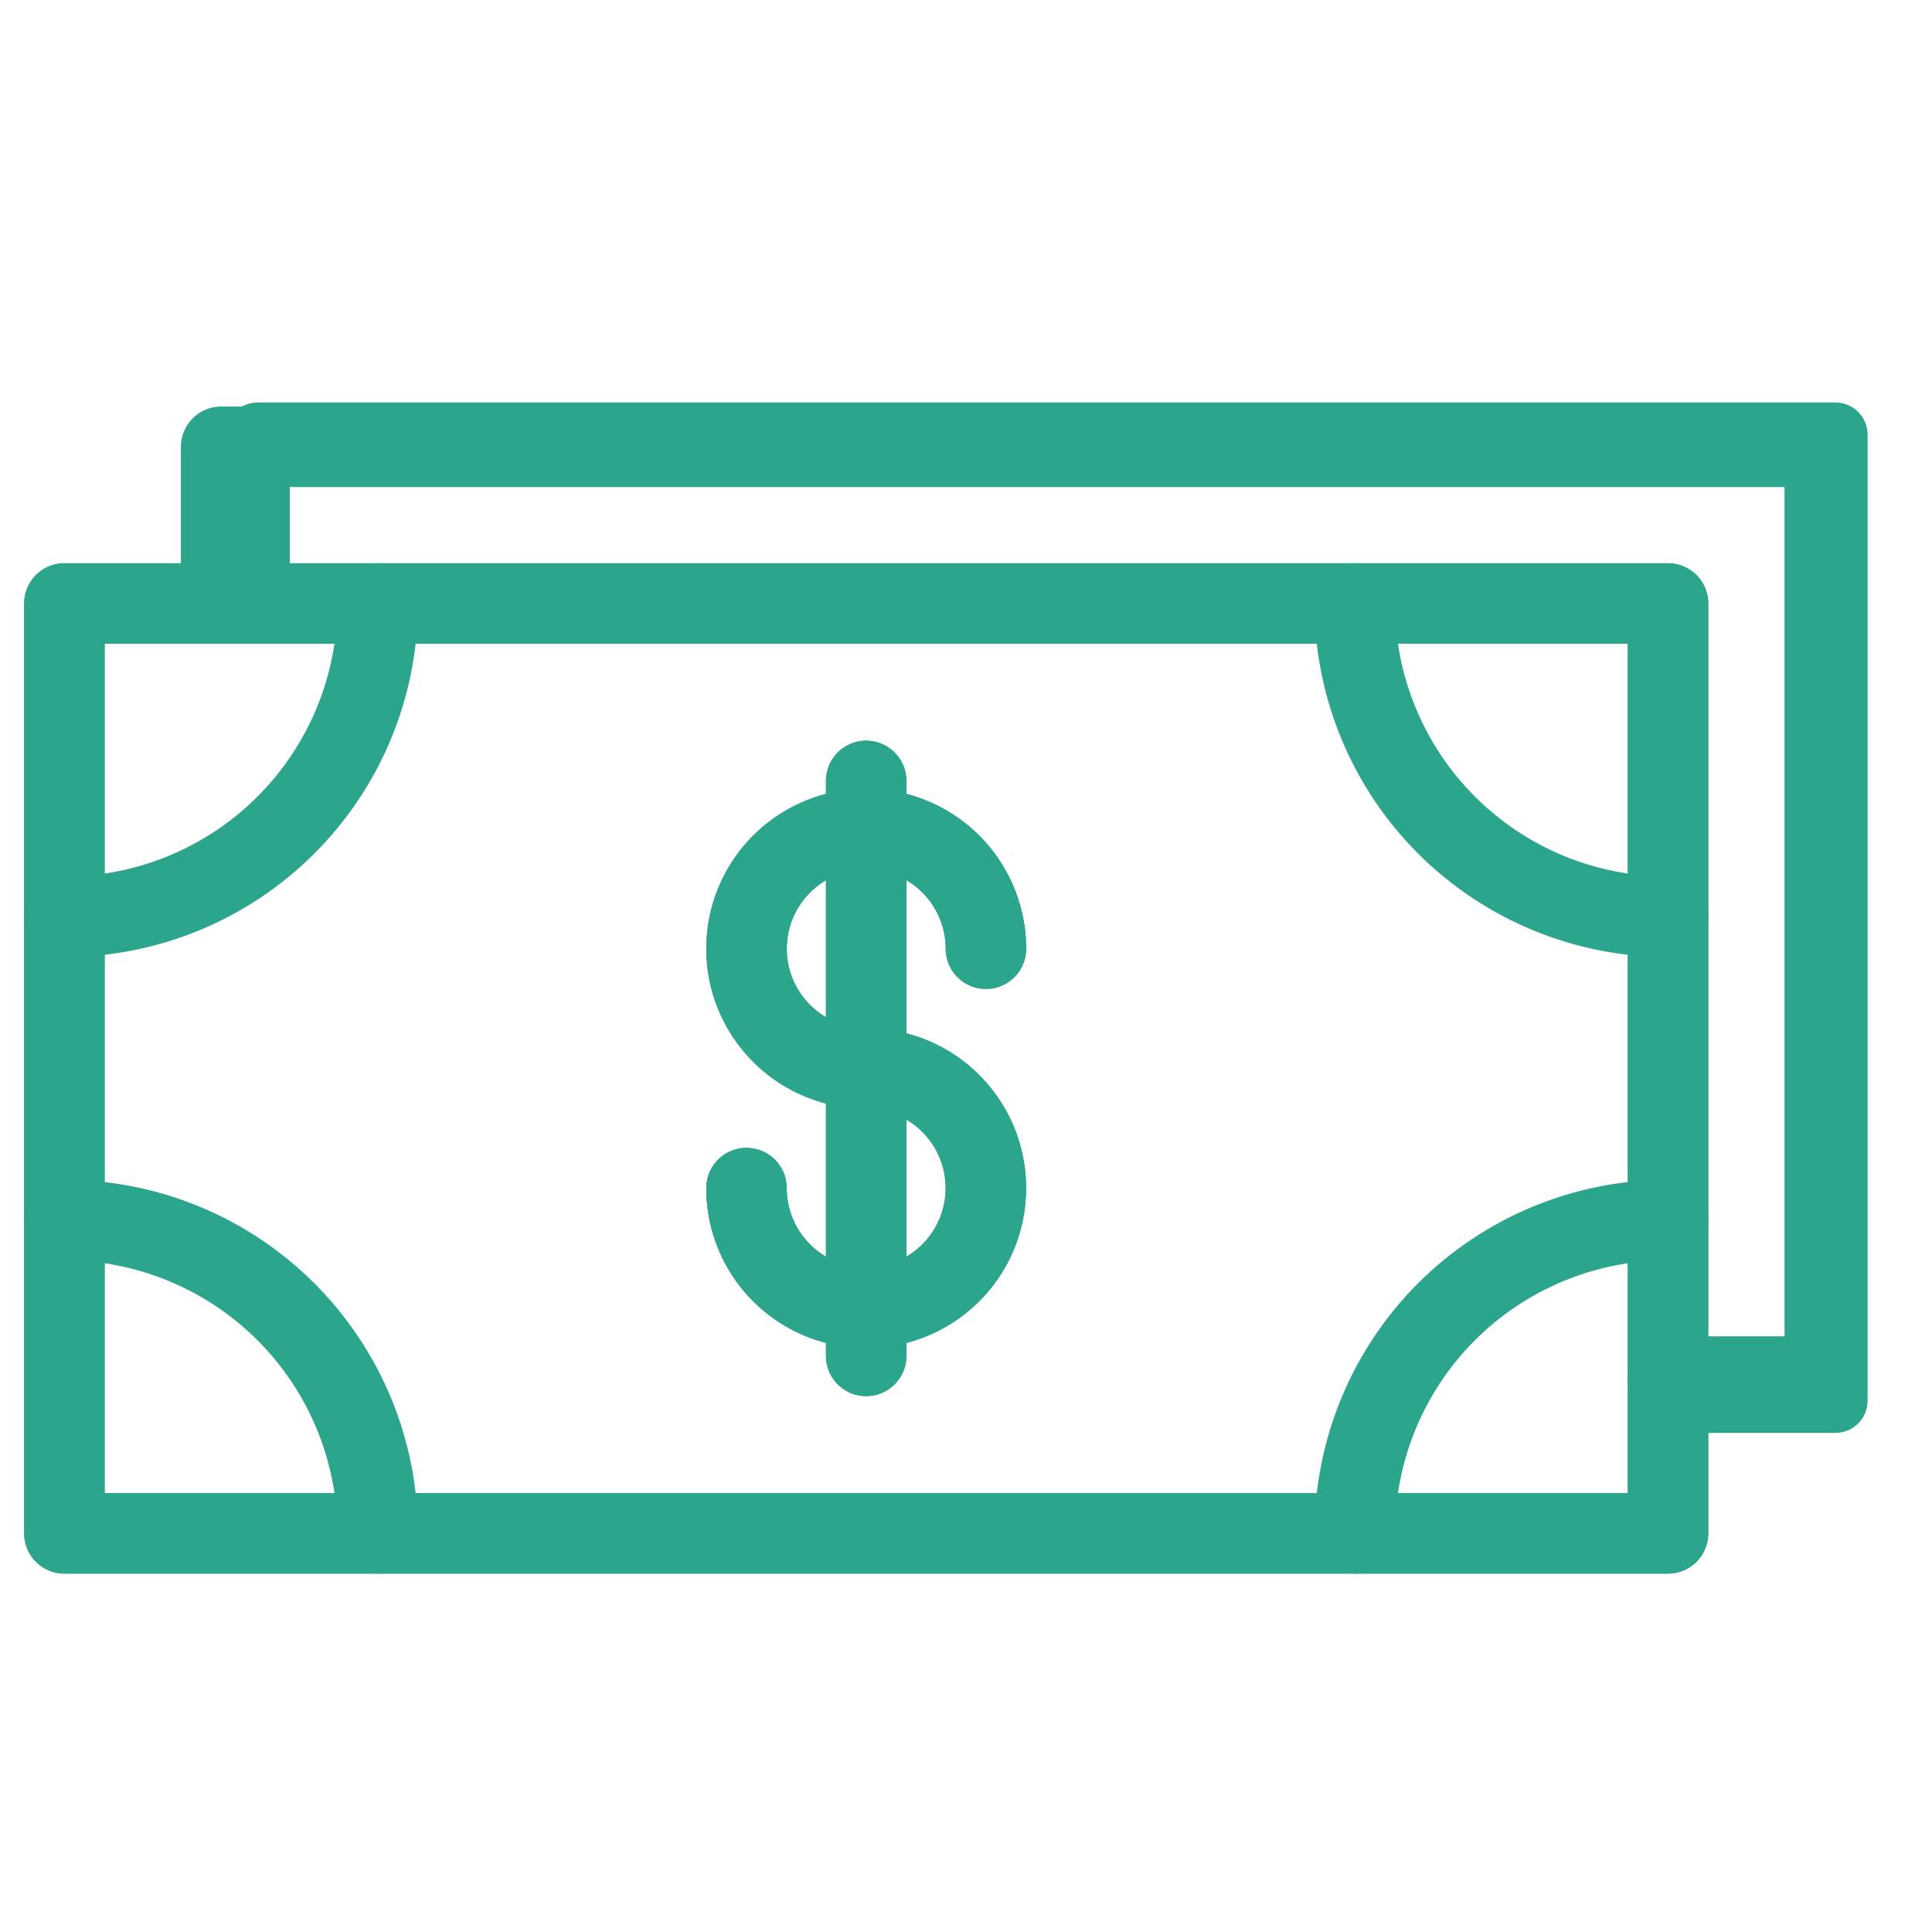
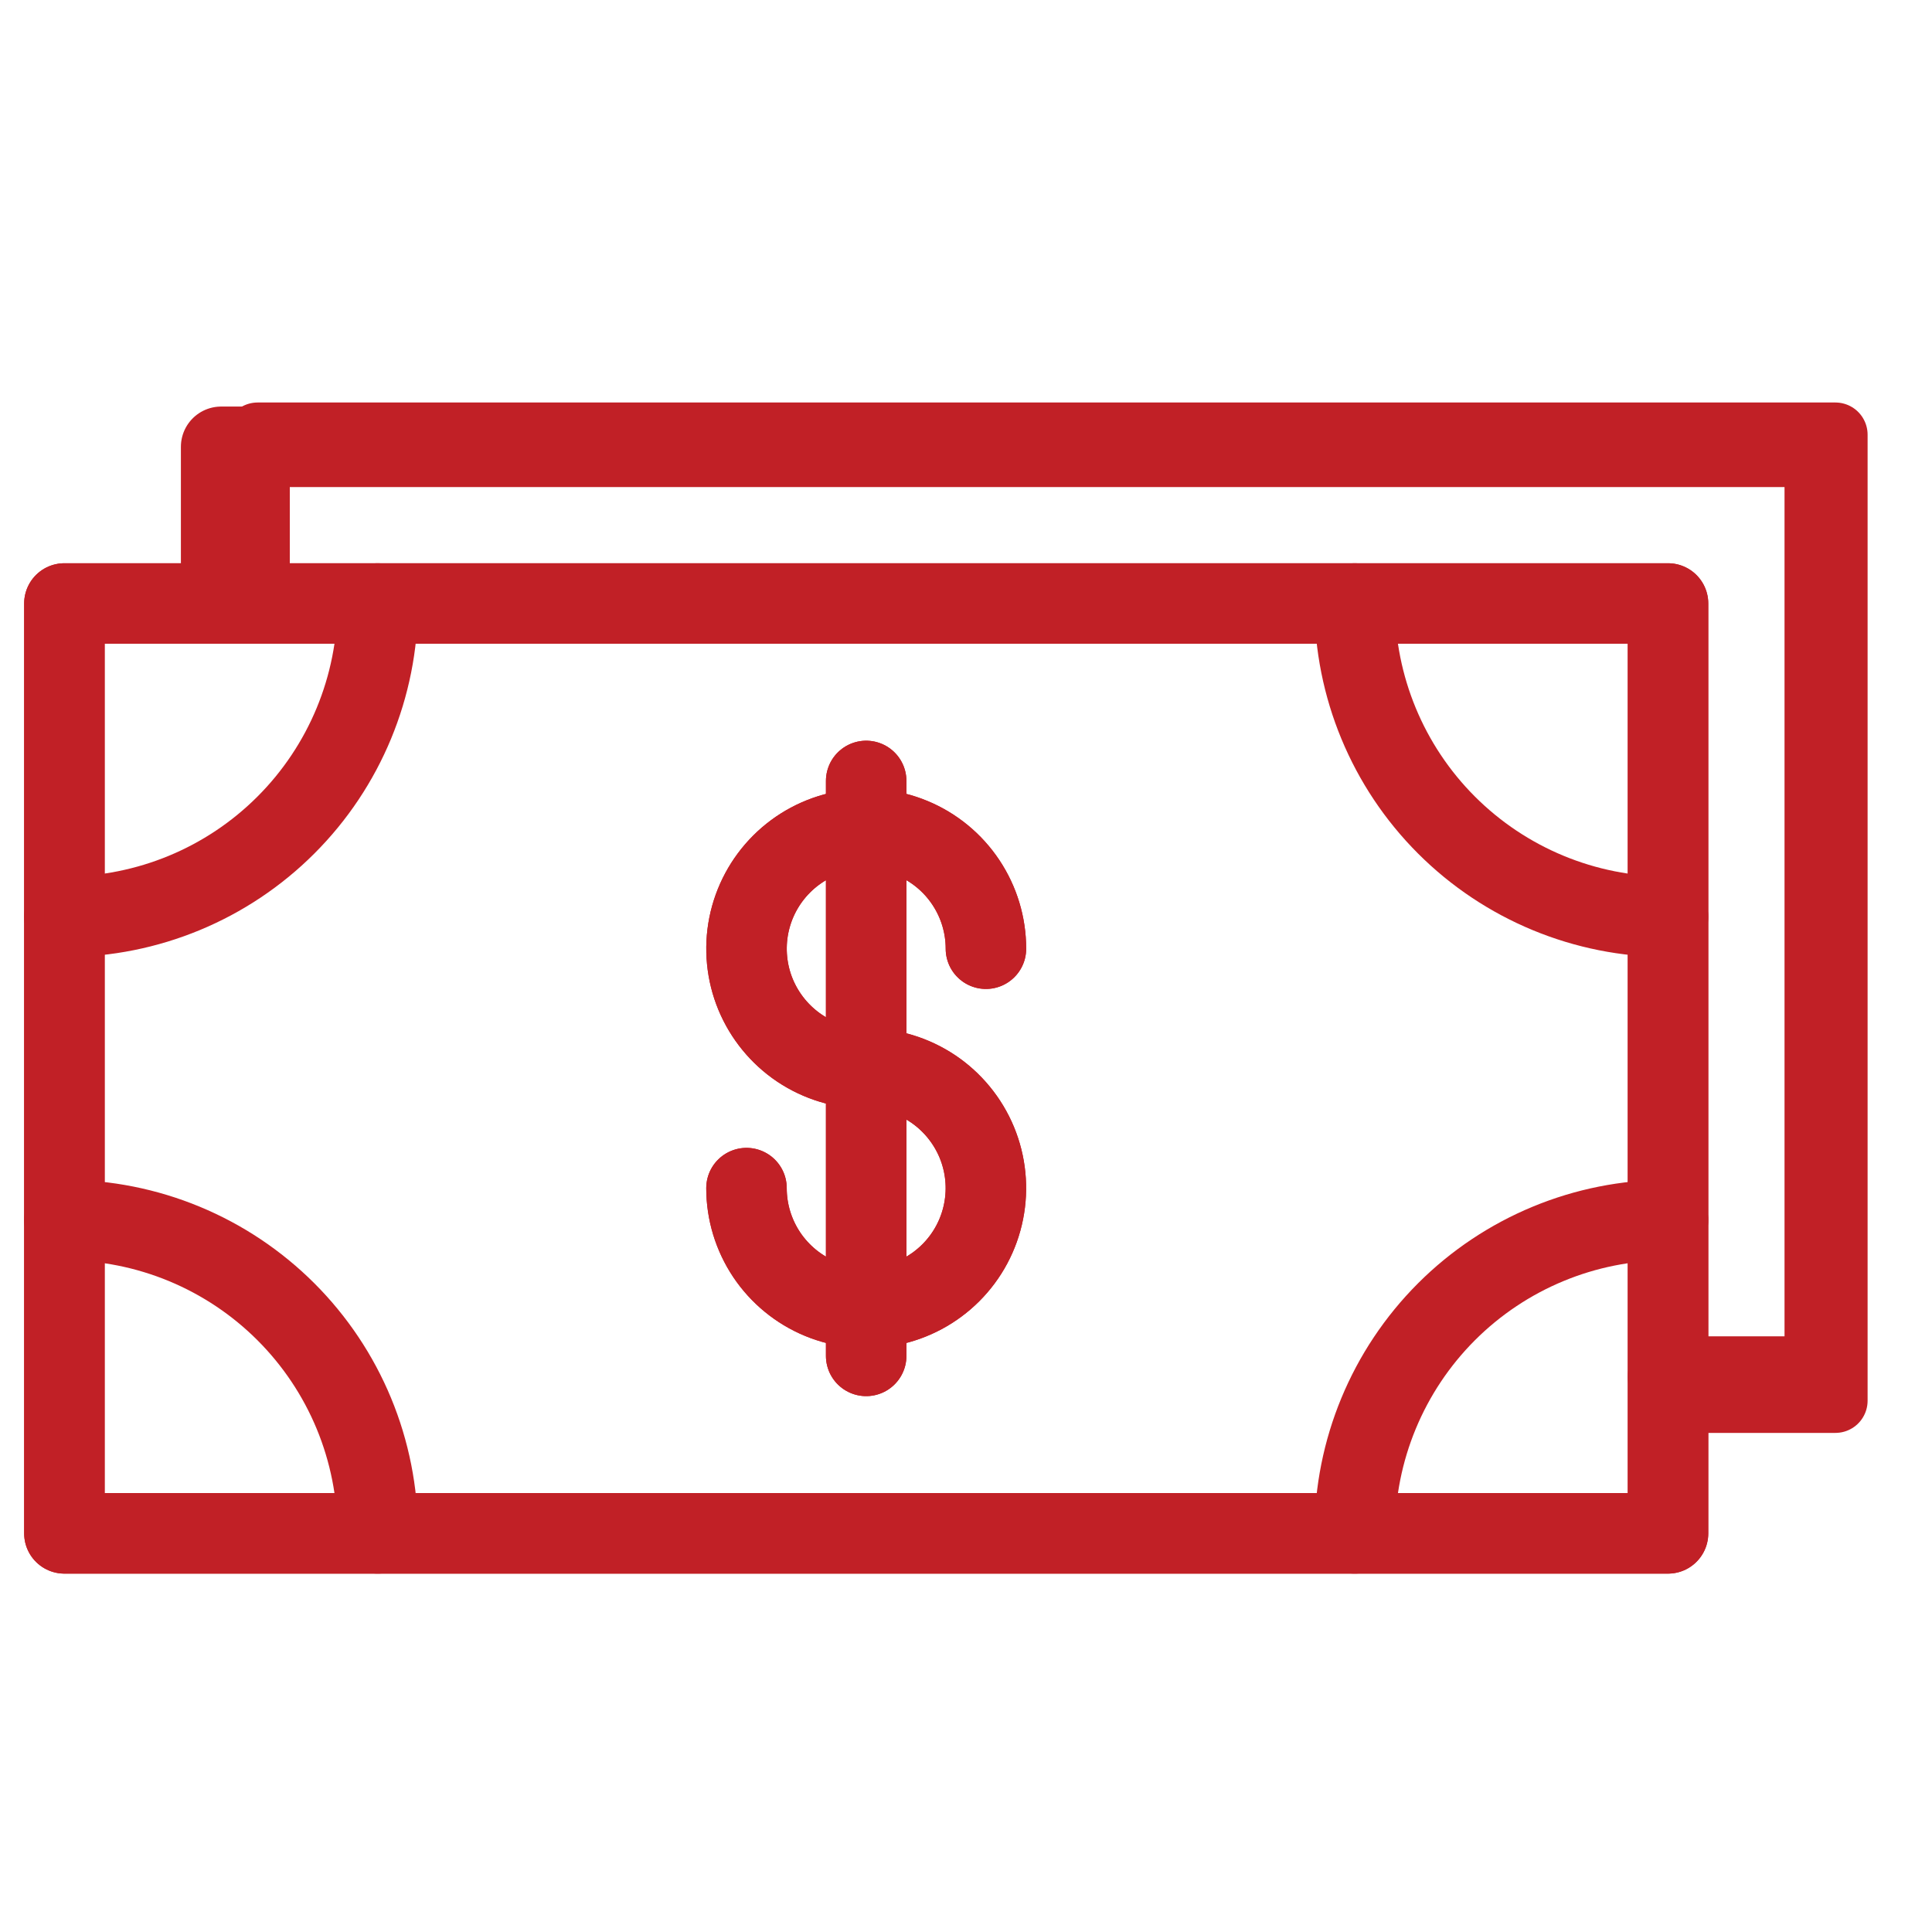
<svg xmlns="http://www.w3.org/2000/svg" width="60" height="60" viewBox="0 0 60 60" fill="none">
-   <path d="M51.802 37.889C49.221 37.889 46.746 38.914 44.921 40.739C43.097 42.564 42.072 45.039 42.072 47.62M42.072 18.742C42.072 21.323 43.097 23.798 44.921 25.622C46.746 27.447 49.221 28.472 51.802 28.472M2 28.472C4.581 28.472 7.056 27.447 8.88 25.622C10.705 23.798 11.73 21.323 11.73 18.742M11.73 47.62C11.73 46.342 11.479 45.077 10.99 43.896C10.501 42.715 9.784 41.643 8.88 40.739C7.977 39.836 6.904 39.119 5.724 38.63C4.543 38.141 3.278 37.889 2 37.889" stroke="#2CA58D" stroke-width="2" stroke-miterlimit="10" stroke-linecap="round" stroke-linejoin="round" />
-   <path d="M2 18.742H51.802V47.62H2V18.742Z" stroke="#2CA58D" stroke-width="2.5" stroke-miterlimit="10" stroke-linecap="round" stroke-linejoin="round" />
-   <path d="M30.619 29.463C30.619 28.728 30.401 28.009 29.992 27.398C29.584 26.787 29.004 26.31 28.324 26.029C27.645 25.747 26.898 25.674 26.177 25.817C25.455 25.96 24.793 26.314 24.273 26.834C23.753 27.354 23.399 28.016 23.255 28.737C23.112 29.458 23.185 30.206 23.466 30.885C23.748 31.564 24.224 32.145 24.835 32.554C25.446 32.962 26.165 33.181 26.9 33.181C27.636 33.181 28.354 33.399 28.966 33.807C29.577 34.216 30.053 34.797 30.335 35.476C30.616 36.155 30.69 36.903 30.546 37.624C30.403 38.345 30.049 39.007 29.529 39.527C29.009 40.047 28.347 40.401 27.625 40.545C26.904 40.688 26.157 40.614 25.478 40.333C24.798 40.052 24.218 39.575 23.809 38.964C23.401 38.352 23.183 37.634 23.183 36.898M26.9 24.253V42.108" stroke="#2CA58D" stroke-width="2.5" stroke-miterlimit="10" stroke-linecap="round" stroke-linejoin="round" />
-   <path d="M52.213 43.5H57V13.5H8V18.555" stroke="#2CA58D" stroke-width="2" stroke-miterlimit="10" stroke-linecap="round" stroke-linejoin="round" />
-   <path d="M51.802 37.889C49.221 37.889 46.746 38.914 44.921 40.739C43.097 42.564 42.072 45.039 42.072 47.62M42.072 18.742C42.072 21.323 43.097 23.798 44.921 25.622C46.746 27.447 49.221 28.472 51.802 28.472M2 28.472C4.581 28.472 7.056 27.447 8.88 25.622C10.705 23.798 11.73 21.323 11.73 18.742M11.73 47.62C11.73 46.342 11.479 45.077 10.99 43.896C10.501 42.715 9.784 41.643 8.88 40.739C7.977 39.836 6.904 39.119 5.724 38.63C4.543 38.141 3.278 37.889 2 37.889" stroke="#2CA58D" stroke-width="2.5" stroke-miterlimit="10" stroke-linecap="round" stroke-linejoin="round" />
-   <path d="M2 18.742H51.802V47.62H2V18.742Z" stroke="#2CA58D" stroke-width="2.5" stroke-miterlimit="10" stroke-linecap="round" stroke-linejoin="round" />
-   <path d="M30.619 29.463C30.619 28.728 30.401 28.009 29.992 27.398C29.584 26.787 29.004 26.31 28.324 26.029C27.645 25.747 26.898 25.674 26.177 25.817C25.455 25.96 24.793 26.314 24.273 26.834C23.753 27.354 23.399 28.016 23.255 28.737C23.112 29.458 23.185 30.206 23.466 30.885C23.748 31.564 24.224 32.145 24.835 32.554C25.446 32.962 26.165 33.181 26.9 33.181C27.636 33.181 28.354 33.399 28.966 33.807C29.577 34.216 30.053 34.797 30.335 35.476C30.616 36.155 30.69 36.903 30.546 37.624C30.403 38.345 30.049 39.007 29.529 39.527C29.009 40.047 28.347 40.401 27.625 40.545C26.904 40.688 26.157 40.614 25.478 40.333C24.798 40.052 24.218 39.575 23.809 38.964C23.401 38.352 23.183 37.634 23.183 36.898M26.9 24.253V42.108" stroke="#2CA58D" stroke-width="2.5" stroke-miterlimit="10" stroke-linecap="round" stroke-linejoin="round" />
-   <path d="M51.804 42.751H56.67V13.876H6.868V18.742" stroke="#2CA58D" stroke-width="2.5" stroke-miterlimit="10" stroke-linecap="round" stroke-linejoin="round" />
+   <path d="M51.802 37.889C49.221 37.889 46.746 38.914 44.921 40.739C43.097 42.564 42.072 45.039 42.072 47.62M42.072 18.742C42.072 21.323 43.097 23.798 44.921 25.622C46.746 27.447 49.221 28.472 51.802 28.472M2 28.472C4.581 28.472 7.056 27.447 8.88 25.622C10.705 23.798 11.73 21.323 11.73 18.742M11.73 47.62C11.73 46.342 11.479 45.077 10.99 43.896C10.501 42.715 9.784 41.643 8.88 40.739C7.977 39.836 6.904 39.119 5.724 38.63C4.543 38.141 3.278 37.889 2 37.889" stroke="#C12026" stroke-width="2" stroke-miterlimit="10" stroke-linecap="round" stroke-linejoin="round" />
+   <path d="M2 18.742H51.802V47.62H2V18.742Z" stroke="#C12026" stroke-width="2.5" stroke-miterlimit="10" stroke-linecap="round" stroke-linejoin="round" />
+   <path d="M30.619 29.463C30.619 28.728 30.401 28.009 29.992 27.398C29.584 26.787 29.004 26.31 28.324 26.029C27.645 25.747 26.898 25.674 26.177 25.817C25.455 25.96 24.793 26.314 24.273 26.834C23.753 27.354 23.399 28.016 23.255 28.737C23.112 29.458 23.185 30.206 23.466 30.885C23.748 31.564 24.224 32.145 24.835 32.554C25.446 32.962 26.165 33.181 26.9 33.181C27.636 33.181 28.354 33.399 28.966 33.807C29.577 34.216 30.053 34.797 30.335 35.476C30.616 36.155 30.69 36.903 30.546 37.624C30.403 38.345 30.049 39.007 29.529 39.527C29.009 40.047 28.347 40.401 27.625 40.545C26.904 40.688 26.157 40.614 25.478 40.333C24.798 40.052 24.218 39.575 23.809 38.964C23.401 38.352 23.183 37.634 23.183 36.898M26.9 24.253V42.108" stroke="#C12026" stroke-width="2.5" stroke-miterlimit="10" stroke-linecap="round" stroke-linejoin="round" />
+   <path d="M52.213 43.5H57V13.5H8V18.555" stroke="#C12026" stroke-width="2" stroke-miterlimit="10" stroke-linecap="round" stroke-linejoin="round" />
+   <path d="M51.802 37.889C49.221 37.889 46.746 38.914 44.921 40.739C43.097 42.564 42.072 45.039 42.072 47.62M42.072 18.742C42.072 21.323 43.097 23.798 44.921 25.622C46.746 27.447 49.221 28.472 51.802 28.472M2 28.472C4.581 28.472 7.056 27.447 8.88 25.622C10.705 23.798 11.73 21.323 11.73 18.742M11.73 47.62C11.73 46.342 11.479 45.077 10.99 43.896C10.501 42.715 9.784 41.643 8.88 40.739C7.977 39.836 6.904 39.119 5.724 38.63C4.543 38.141 3.278 37.889 2 37.889" stroke="#C12026" stroke-width="2.5" stroke-miterlimit="10" stroke-linecap="round" stroke-linejoin="round" />
+   <path d="M2 18.742H51.802V47.62H2V18.742Z" stroke="#C12026" stroke-width="2.5" stroke-miterlimit="10" stroke-linecap="round" stroke-linejoin="round" />
+   <path d="M30.619 29.463C30.619 28.728 30.401 28.009 29.992 27.398C29.584 26.787 29.004 26.31 28.324 26.029C27.645 25.747 26.898 25.674 26.177 25.817C25.455 25.96 24.793 26.314 24.273 26.834C23.753 27.354 23.399 28.016 23.255 28.737C23.112 29.458 23.185 30.206 23.466 30.885C23.748 31.564 24.224 32.145 24.835 32.554C25.446 32.962 26.165 33.181 26.9 33.181C27.636 33.181 28.354 33.399 28.966 33.807C29.577 34.216 30.053 34.797 30.335 35.476C30.616 36.155 30.69 36.903 30.546 37.624C30.403 38.345 30.049 39.007 29.529 39.527C29.009 40.047 28.347 40.401 27.625 40.545C26.904 40.688 26.157 40.614 25.478 40.333C24.798 40.052 24.218 39.575 23.809 38.964C23.401 38.352 23.183 37.634 23.183 36.898M26.9 24.253V42.108" stroke="#C12026" stroke-width="2.5" stroke-miterlimit="10" stroke-linecap="round" stroke-linejoin="round" />
+   <path d="M51.804 42.751H56.67V13.876H6.868V18.742" stroke="#C12026" stroke-width="2.5" stroke-miterlimit="10" stroke-linecap="round" stroke-linejoin="round" />
</svg>
